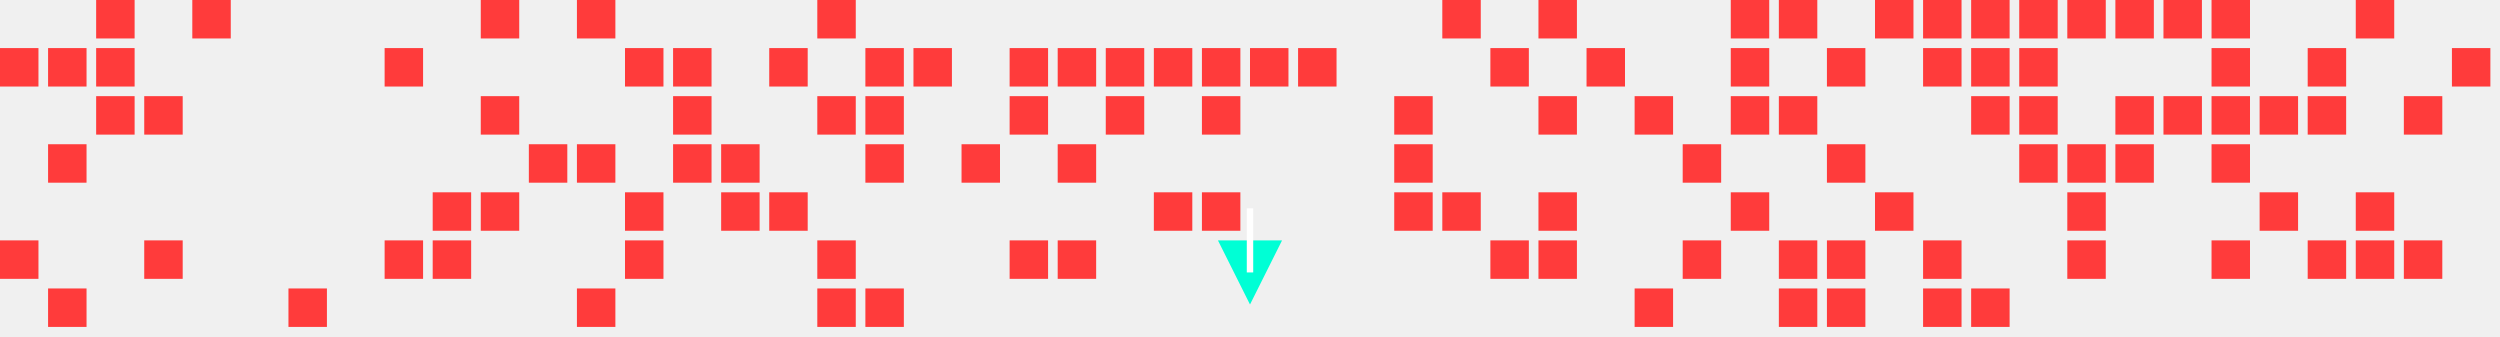
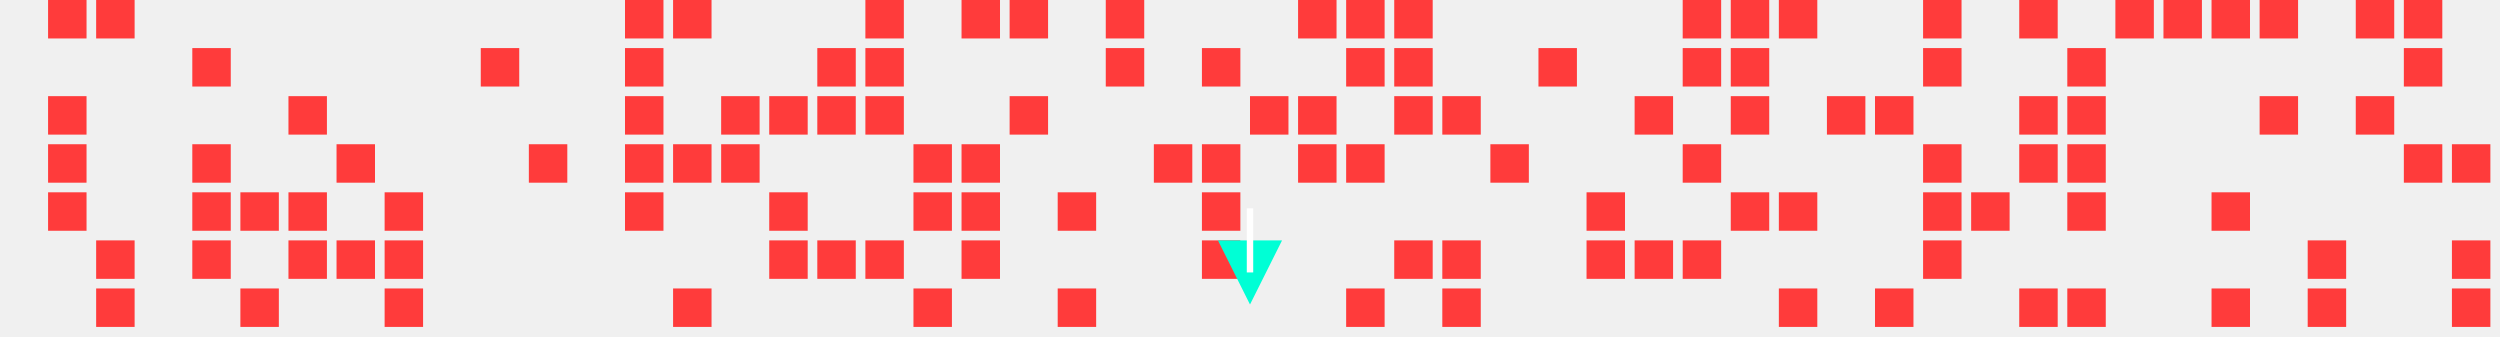
<svg xmlns="http://www.w3.org/2000/svg" width="780" height="105">
  <style>
.enemy { fill: #ff3b3b; }
.player { fill: #00ffd5; }
.bullet { fill: #fff; }
</style>
-   <rect class="enemy" x="0" y="15" width="12" height="12" />
-   <rect class="enemy" x="0" y="75" width="12" height="12" />
-   <rect class="enemy" x="15" y="15" width="12" height="12" />
+   <rect class="enemy" x="15" y="0" width="12" height="12" />
+   <rect class="enemy" x="15" y="30" width="12" height="12" />
  <rect class="enemy" x="15" y="45" width="12" height="12" />
-   <rect class="enemy" x="15" y="90" width="12" height="12" />
+   <rect class="enemy" x="15" y="60" width="12" height="12" />
  <rect class="enemy" x="30" y="0" width="12" height="12" />
-   <rect class="enemy" x="30" y="15" width="12" height="12" />
-   <rect class="enemy" x="30" y="30" width="12" height="12" />
-   <rect class="enemy" x="45" y="30" width="12" height="12" />
-   <rect class="enemy" x="45" y="75" width="12" height="12" />
-   <rect class="enemy" x="60" y="0" width="12" height="12" />
-   <rect class="enemy" x="90" y="90" width="12" height="12" />
-   <rect class="enemy" x="120" y="15" width="12" height="12" />
+   <rect class="enemy" x="30" y="75" width="12" height="12" />
+   <rect class="enemy" x="30" y="90" width="12" height="12" />
+   <rect class="enemy" x="60" y="15" width="12" height="12" />
+   <rect class="enemy" x="60" y="45" width="12" height="12" />
+   <rect class="enemy" x="60" y="60" width="12" height="12" />
+   <rect class="enemy" x="60" y="75" width="12" height="12" />
+   <rect class="enemy" x="75" y="60" width="12" height="12" />
+   <rect class="enemy" x="75" y="90" width="12" height="12" />
+   <rect class="enemy" x="90" y="30" width="12" height="12" />
+   <rect class="enemy" x="90" y="60" width="12" height="12" />
+   <rect class="enemy" x="90" y="75" width="12" height="12" />
+   <rect class="enemy" x="105" y="45" width="12" height="12" />
+   <rect class="enemy" x="105" y="75" width="12" height="12" />
+   <rect class="enemy" x="120" y="60" width="12" height="12" />
  <rect class="enemy" x="120" y="75" width="12" height="12" />
-   <rect class="enemy" x="135" y="60" width="12" height="12" />
-   <rect class="enemy" x="135" y="75" width="12" height="12" />
-   <rect class="enemy" x="150" y="0" width="12" height="12" />
-   <rect class="enemy" x="150" y="30" width="12" height="12" />
-   <rect class="enemy" x="150" y="60" width="12" height="12" />
+   <rect class="enemy" x="120" y="90" width="12" height="12" />
+   <rect class="enemy" x="150" y="15" width="12" height="12" />
  <rect class="enemy" x="165" y="45" width="12" height="12" />
-   <rect class="enemy" x="180" y="0" width="12" height="12" />
-   <rect class="enemy" x="180" y="45" width="12" height="12" />
-   <rect class="enemy" x="180" y="90" width="12" height="12" />
+   <rect class="enemy" x="195" y="0" width="12" height="12" />
  <rect class="enemy" x="195" y="15" width="12" height="12" />
+   <rect class="enemy" x="195" y="30" width="12" height="12" />
+   <rect class="enemy" x="195" y="45" width="12" height="12" />
  <rect class="enemy" x="195" y="60" width="12" height="12" />
-   <rect class="enemy" x="195" y="75" width="12" height="12" />
-   <rect class="enemy" x="210" y="15" width="12" height="12" />
-   <rect class="enemy" x="210" y="30" width="12" height="12" />
+   <rect class="enemy" x="210" y="0" width="12" height="12" />
  <rect class="enemy" x="210" y="45" width="12" height="12" />
+   <rect class="enemy" x="210" y="90" width="12" height="12" />
+   <rect class="enemy" x="225" y="30" width="12" height="12" />
  <rect class="enemy" x="225" y="45" width="12" height="12" />
-   <rect class="enemy" x="225" y="60" width="12" height="12" />
-   <rect class="enemy" x="240" y="15" width="12" height="12" />
+   <rect class="enemy" x="240" y="30" width="12" height="12" />
  <rect class="enemy" x="240" y="60" width="12" height="12" />
-   <rect class="enemy" x="255" y="0" width="12" height="12" />
+   <rect class="enemy" x="240" y="75" width="12" height="12" />
+   <rect class="enemy" x="255" y="15" width="12" height="12" />
  <rect class="enemy" x="255" y="30" width="12" height="12" />
  <rect class="enemy" x="255" y="75" width="12" height="12" />
-   <rect class="enemy" x="255" y="90" width="12" height="12" />
+   <rect class="enemy" x="270" y="0" width="12" height="12" />
  <rect class="enemy" x="270" y="15" width="12" height="12" />
  <rect class="enemy" x="270" y="30" width="12" height="12" />
-   <rect class="enemy" x="270" y="45" width="12" height="12" />
-   <rect class="enemy" x="270" y="90" width="12" height="12" />
-   <rect class="enemy" x="285" y="15" width="12" height="12" />
+   <rect class="enemy" x="270" y="75" width="12" height="12" />
+   <rect class="enemy" x="285" y="45" width="12" height="12" />
+   <rect class="enemy" x="285" y="60" width="12" height="12" />
+   <rect class="enemy" x="285" y="90" width="12" height="12" />
+   <rect class="enemy" x="300" y="0" width="12" height="12" />
  <rect class="enemy" x="300" y="45" width="12" height="12" />
-   <rect class="enemy" x="315" y="15" width="12" height="12" />
+   <rect class="enemy" x="300" y="60" width="12" height="12" />
+   <rect class="enemy" x="300" y="75" width="12" height="12" />
+   <rect class="enemy" x="315" y="0" width="12" height="12" />
  <rect class="enemy" x="315" y="30" width="12" height="12" />
-   <rect class="enemy" x="315" y="75" width="12" height="12" />
-   <rect class="enemy" x="330" y="15" width="12" height="12" />
-   <rect class="enemy" x="330" y="45" width="12" height="12" />
-   <rect class="enemy" x="330" y="75" width="12" height="12" />
+   <rect class="enemy" x="330" y="60" width="12" height="12" />
+   <rect class="enemy" x="330" y="90" width="12" height="12" />
+   <rect class="enemy" x="345" y="0" width="12" height="12" />
  <rect class="enemy" x="345" y="15" width="12" height="12" />
-   <rect class="enemy" x="345" y="30" width="12" height="12" />
-   <rect class="enemy" x="360" y="15" width="12" height="12" />
-   <rect class="enemy" x="360" y="60" width="12" height="12" />
+   <rect class="enemy" x="360" y="45" width="12" height="12" />
  <rect class="enemy" x="375" y="15" width="12" height="12" />
-   <rect class="enemy" x="375" y="30" width="12" height="12" />
+   <rect class="enemy" x="375" y="45" width="12" height="12" />
  <rect class="enemy" x="375" y="60" width="12" height="12" />
-   <rect class="enemy" x="390" y="15" width="12" height="12" />
-   <rect class="enemy" x="405" y="15" width="12" height="12" />
+   <rect class="enemy" x="375" y="75" width="12" height="12" />
+   <rect class="enemy" x="390" y="30" width="12" height="12" />
+   <rect class="enemy" x="405" y="0" width="12" height="12" />
+   <rect class="enemy" x="405" y="30" width="12" height="12" />
+   <rect class="enemy" x="405" y="45" width="12" height="12" />
+   <rect class="enemy" x="420" y="0" width="12" height="12" />
+   <rect class="enemy" x="420" y="15" width="12" height="12" />
+   <rect class="enemy" x="420" y="45" width="12" height="12" />
+   <rect class="enemy" x="420" y="90" width="12" height="12" />
+   <rect class="enemy" x="435" y="0" width="12" height="12" />
+   <rect class="enemy" x="435" y="15" width="12" height="12" />
  <rect class="enemy" x="435" y="30" width="12" height="12" />
-   <rect class="enemy" x="435" y="45" width="12" height="12" />
-   <rect class="enemy" x="435" y="60" width="12" height="12" />
-   <rect class="enemy" x="450" y="0" width="12" height="12" />
-   <rect class="enemy" x="450" y="60" width="12" height="12" />
-   <rect class="enemy" x="465" y="15" width="12" height="12" />
-   <rect class="enemy" x="465" y="75" width="12" height="12" />
-   <rect class="enemy" x="480" y="0" width="12" height="12" />
-   <rect class="enemy" x="480" y="30" width="12" height="12" />
-   <rect class="enemy" x="480" y="60" width="12" height="12" />
-   <rect class="enemy" x="480" y="75" width="12" height="12" />
-   <rect class="enemy" x="495" y="15" width="12" height="12" />
+   <rect class="enemy" x="435" y="75" width="12" height="12" />
+   <rect class="enemy" x="450" y="30" width="12" height="12" />
+   <rect class="enemy" x="450" y="75" width="12" height="12" />
+   <rect class="enemy" x="450" y="90" width="12" height="12" />
+   <rect class="enemy" x="465" y="45" width="12" height="12" />
+   <rect class="enemy" x="480" y="15" width="12" height="12" />
+   <rect class="enemy" x="495" y="60" width="12" height="12" />
+   <rect class="enemy" x="495" y="75" width="12" height="12" />
  <rect class="enemy" x="510" y="30" width="12" height="12" />
-   <rect class="enemy" x="510" y="90" width="12" height="12" />
+   <rect class="enemy" x="510" y="75" width="12" height="12" />
+   <rect class="enemy" x="525" y="0" width="12" height="12" />
+   <rect class="enemy" x="525" y="15" width="12" height="12" />
  <rect class="enemy" x="525" y="45" width="12" height="12" />
  <rect class="enemy" x="525" y="75" width="12" height="12" />
  <rect class="enemy" x="540" y="0" width="12" height="12" />
  <rect class="enemy" x="540" y="15" width="12" height="12" />
  <rect class="enemy" x="540" y="30" width="12" height="12" />
  <rect class="enemy" x="540" y="60" width="12" height="12" />
  <rect class="enemy" x="555" y="0" width="12" height="12" />
-   <rect class="enemy" x="555" y="30" width="12" height="12" />
-   <rect class="enemy" x="555" y="75" width="12" height="12" />
+   <rect class="enemy" x="555" y="60" width="12" height="12" />
  <rect class="enemy" x="555" y="90" width="12" height="12" />
-   <rect class="enemy" x="570" y="15" width="12" height="12" />
-   <rect class="enemy" x="570" y="45" width="12" height="12" />
-   <rect class="enemy" x="570" y="75" width="12" height="12" />
-   <rect class="enemy" x="570" y="90" width="12" height="12" />
-   <rect class="enemy" x="585" y="0" width="12" height="12" />
-   <rect class="enemy" x="585" y="60" width="12" height="12" />
+   <rect class="enemy" x="570" y="30" width="12" height="12" />
+   <rect class="enemy" x="585" y="30" width="12" height="12" />
+   <rect class="enemy" x="585" y="90" width="12" height="12" />
  <rect class="enemy" x="600" y="0" width="12" height="12" />
  <rect class="enemy" x="600" y="15" width="12" height="12" />
+   <rect class="enemy" x="600" y="45" width="12" height="12" />
+   <rect class="enemy" x="600" y="60" width="12" height="12" />
  <rect class="enemy" x="600" y="75" width="12" height="12" />
-   <rect class="enemy" x="600" y="90" width="12" height="12" />
-   <rect class="enemy" x="615" y="0" width="12" height="12" />
-   <rect class="enemy" x="615" y="15" width="12" height="12" />
-   <rect class="enemy" x="615" y="30" width="12" height="12" />
-   <rect class="enemy" x="615" y="90" width="12" height="12" />
+   <rect class="enemy" x="615" y="60" width="12" height="12" />
  <rect class="enemy" x="630" y="0" width="12" height="12" />
-   <rect class="enemy" x="630" y="15" width="12" height="12" />
  <rect class="enemy" x="630" y="30" width="12" height="12" />
  <rect class="enemy" x="630" y="45" width="12" height="12" />
-   <rect class="enemy" x="645" y="0" width="12" height="12" />
+   <rect class="enemy" x="630" y="90" width="12" height="12" />
+   <rect class="enemy" x="645" y="15" width="12" height="12" />
+   <rect class="enemy" x="645" y="30" width="12" height="12" />
  <rect class="enemy" x="645" y="45" width="12" height="12" />
  <rect class="enemy" x="645" y="60" width="12" height="12" />
-   <rect class="enemy" x="645" y="75" width="12" height="12" />
+   <rect class="enemy" x="645" y="90" width="12" height="12" />
  <rect class="enemy" x="660" y="0" width="12" height="12" />
-   <rect class="enemy" x="660" y="30" width="12" height="12" />
-   <rect class="enemy" x="660" y="45" width="12" height="12" />
  <rect class="enemy" x="675" y="0" width="12" height="12" />
-   <rect class="enemy" x="675" y="30" width="12" height="12" />
  <rect class="enemy" x="690" y="0" width="12" height="12" />
-   <rect class="enemy" x="690" y="15" width="12" height="12" />
-   <rect class="enemy" x="690" y="30" width="12" height="12" />
-   <rect class="enemy" x="690" y="45" width="12" height="12" />
-   <rect class="enemy" x="690" y="75" width="12" height="12" />
+   <rect class="enemy" x="690" y="60" width="12" height="12" />
+   <rect class="enemy" x="690" y="90" width="12" height="12" />
+   <rect class="enemy" x="705" y="0" width="12" height="12" />
  <rect class="enemy" x="705" y="30" width="12" height="12" />
-   <rect class="enemy" x="705" y="60" width="12" height="12" />
-   <rect class="enemy" x="720" y="15" width="12" height="12" />
-   <rect class="enemy" x="720" y="30" width="12" height="12" />
  <rect class="enemy" x="720" y="75" width="12" height="12" />
+   <rect class="enemy" x="720" y="90" width="12" height="12" />
  <rect class="enemy" x="735" y="0" width="12" height="12" />
-   <rect class="enemy" x="735" y="60" width="12" height="12" />
-   <rect class="enemy" x="735" y="75" width="12" height="12" />
-   <rect class="enemy" x="750" y="30" width="12" height="12" />
-   <rect class="enemy" x="750" y="75" width="12" height="12" />
-   <rect class="enemy" x="765" y="15" width="12" height="12" />
+   <rect class="enemy" x="735" y="30" width="12" height="12" />
+   <rect class="enemy" x="750" y="0" width="12" height="12" />
+   <rect class="enemy" x="750" y="15" width="12" height="12" />
+   <rect class="enemy" x="750" y="45" width="12" height="12" />
+   <rect class="enemy" x="765" y="45" width="12" height="12" />
+   <rect class="enemy" x="765" y="75" width="12" height="12" />
+   <rect class="enemy" x="765" y="90" width="12" height="12" />
  <polygon class="player" points=" 390,95 380,75 400,75 " />
  <rect class="bullet" x="389" y="65" width="2" height="20">
    <animate attributeName="y" values="65;0" dur="1s" repeatCount="indefinite" />
  </rect>
</svg>
